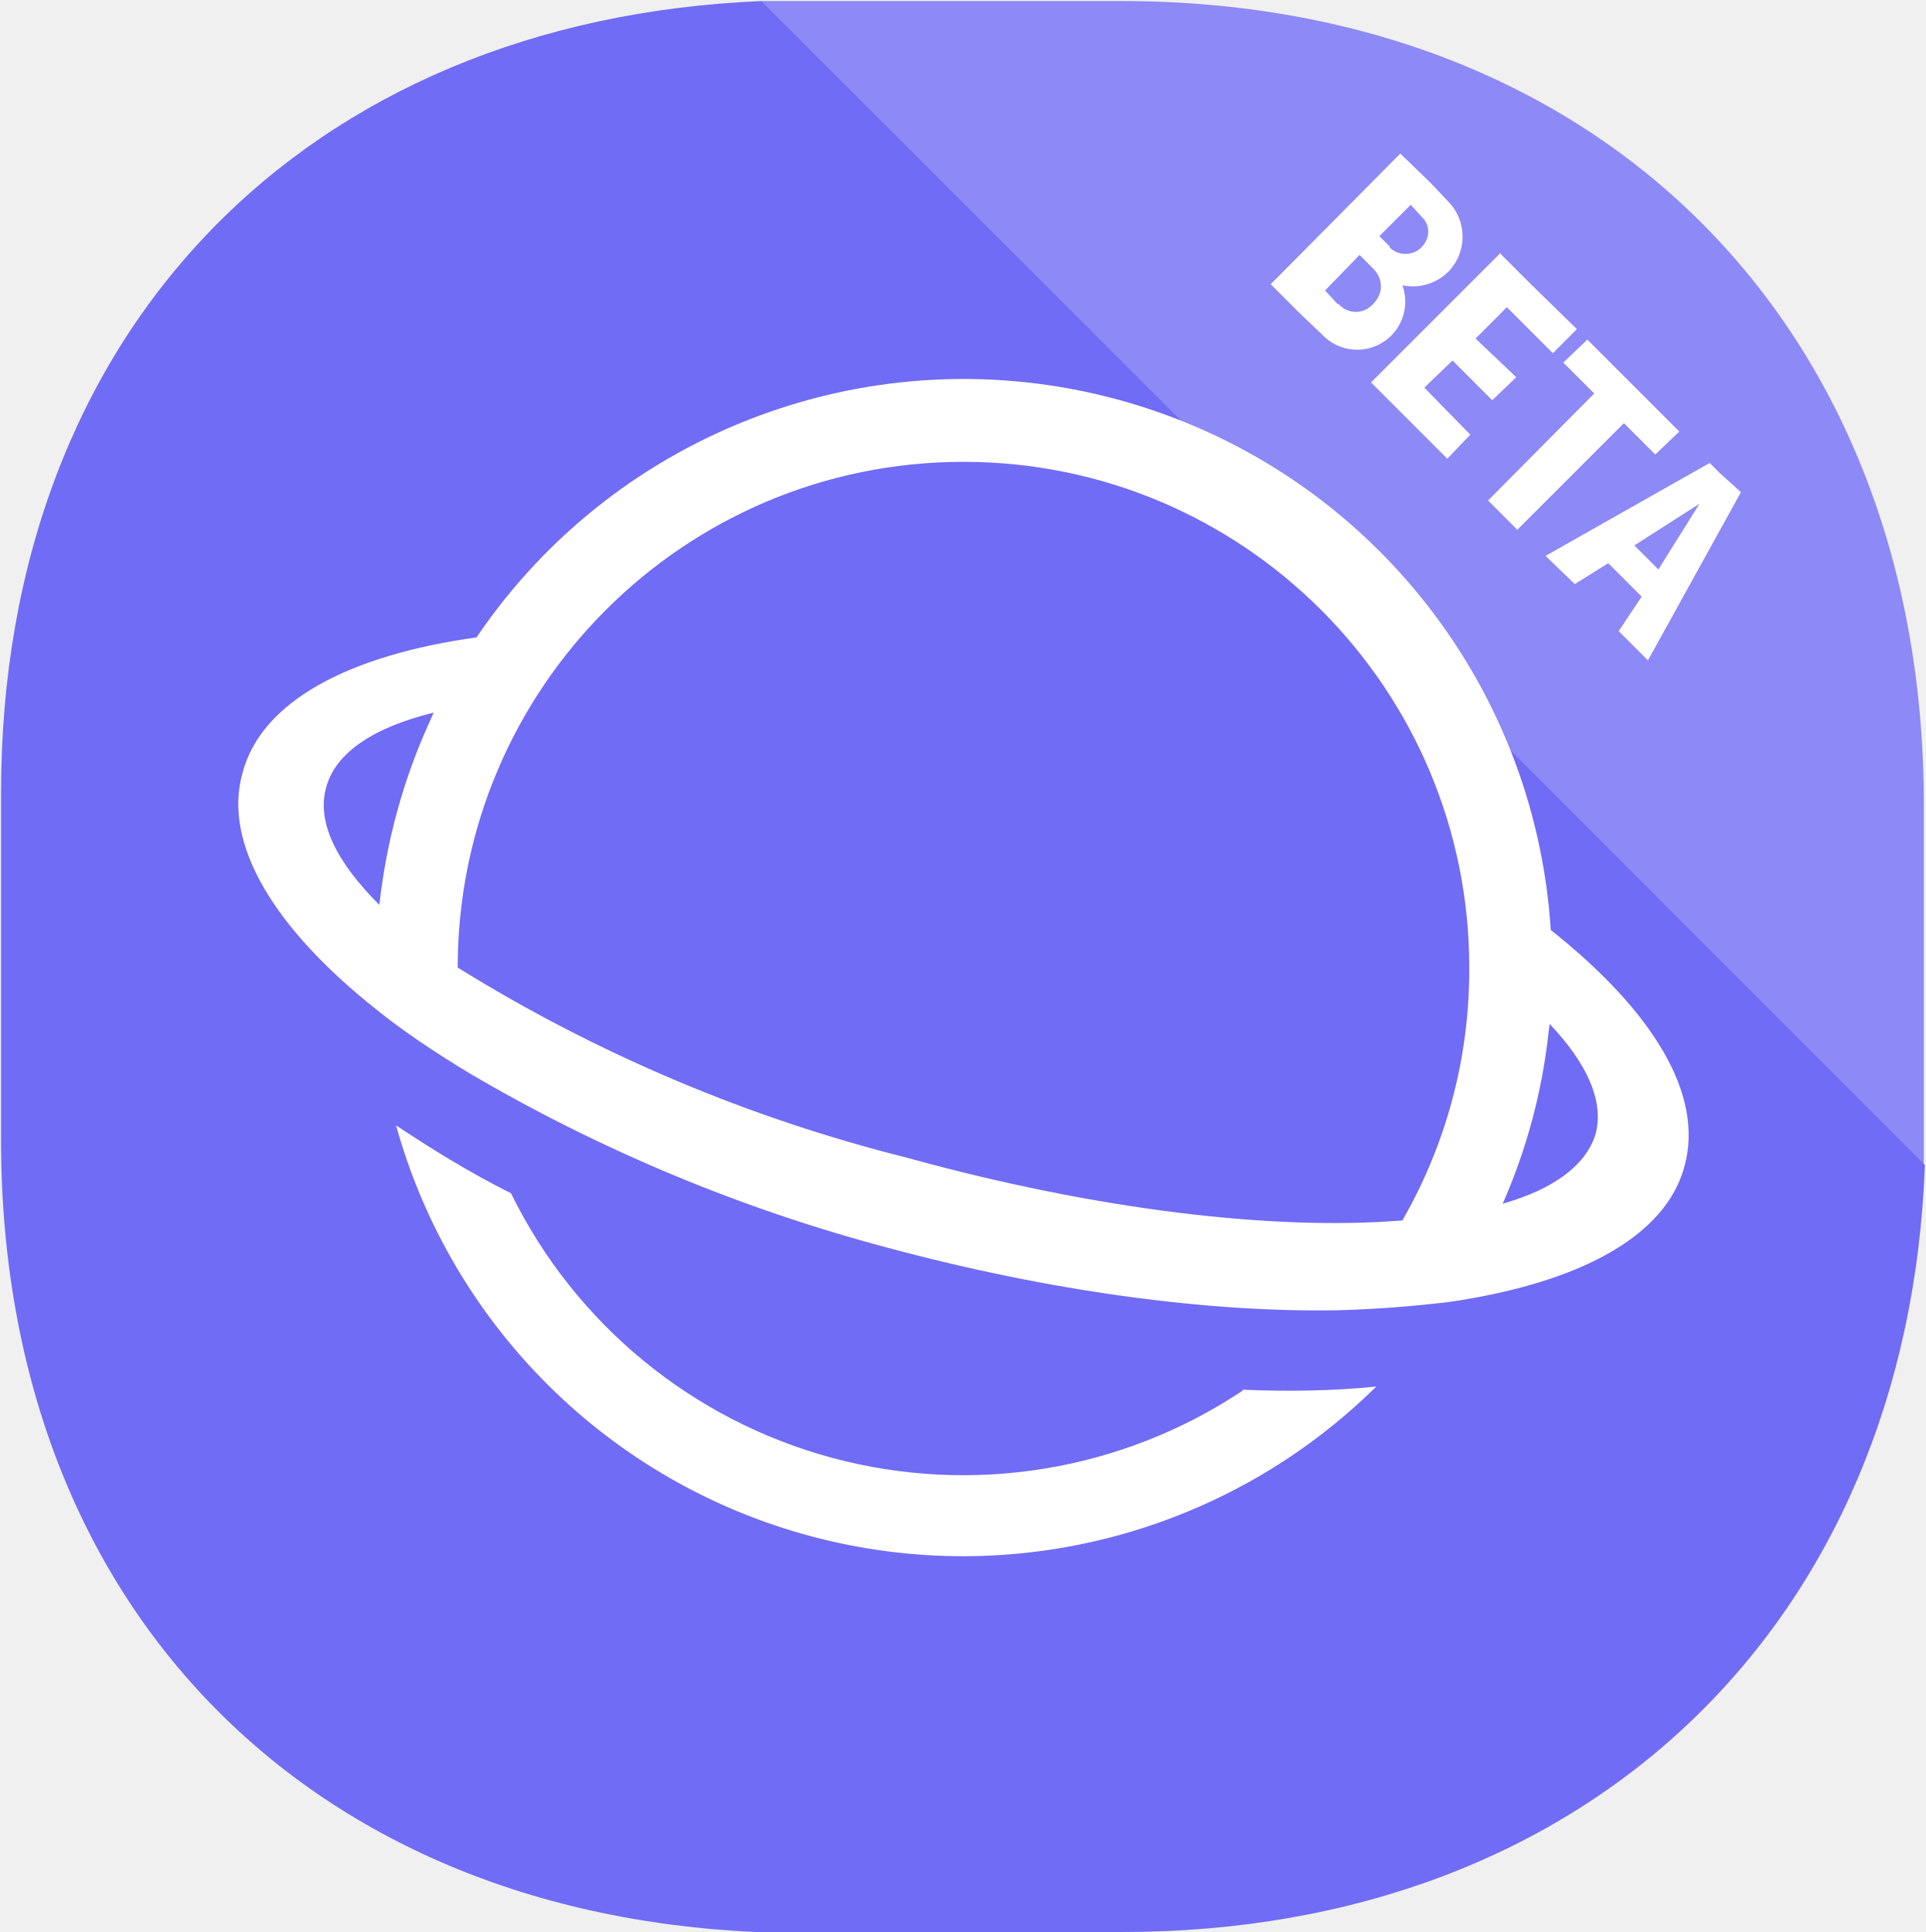
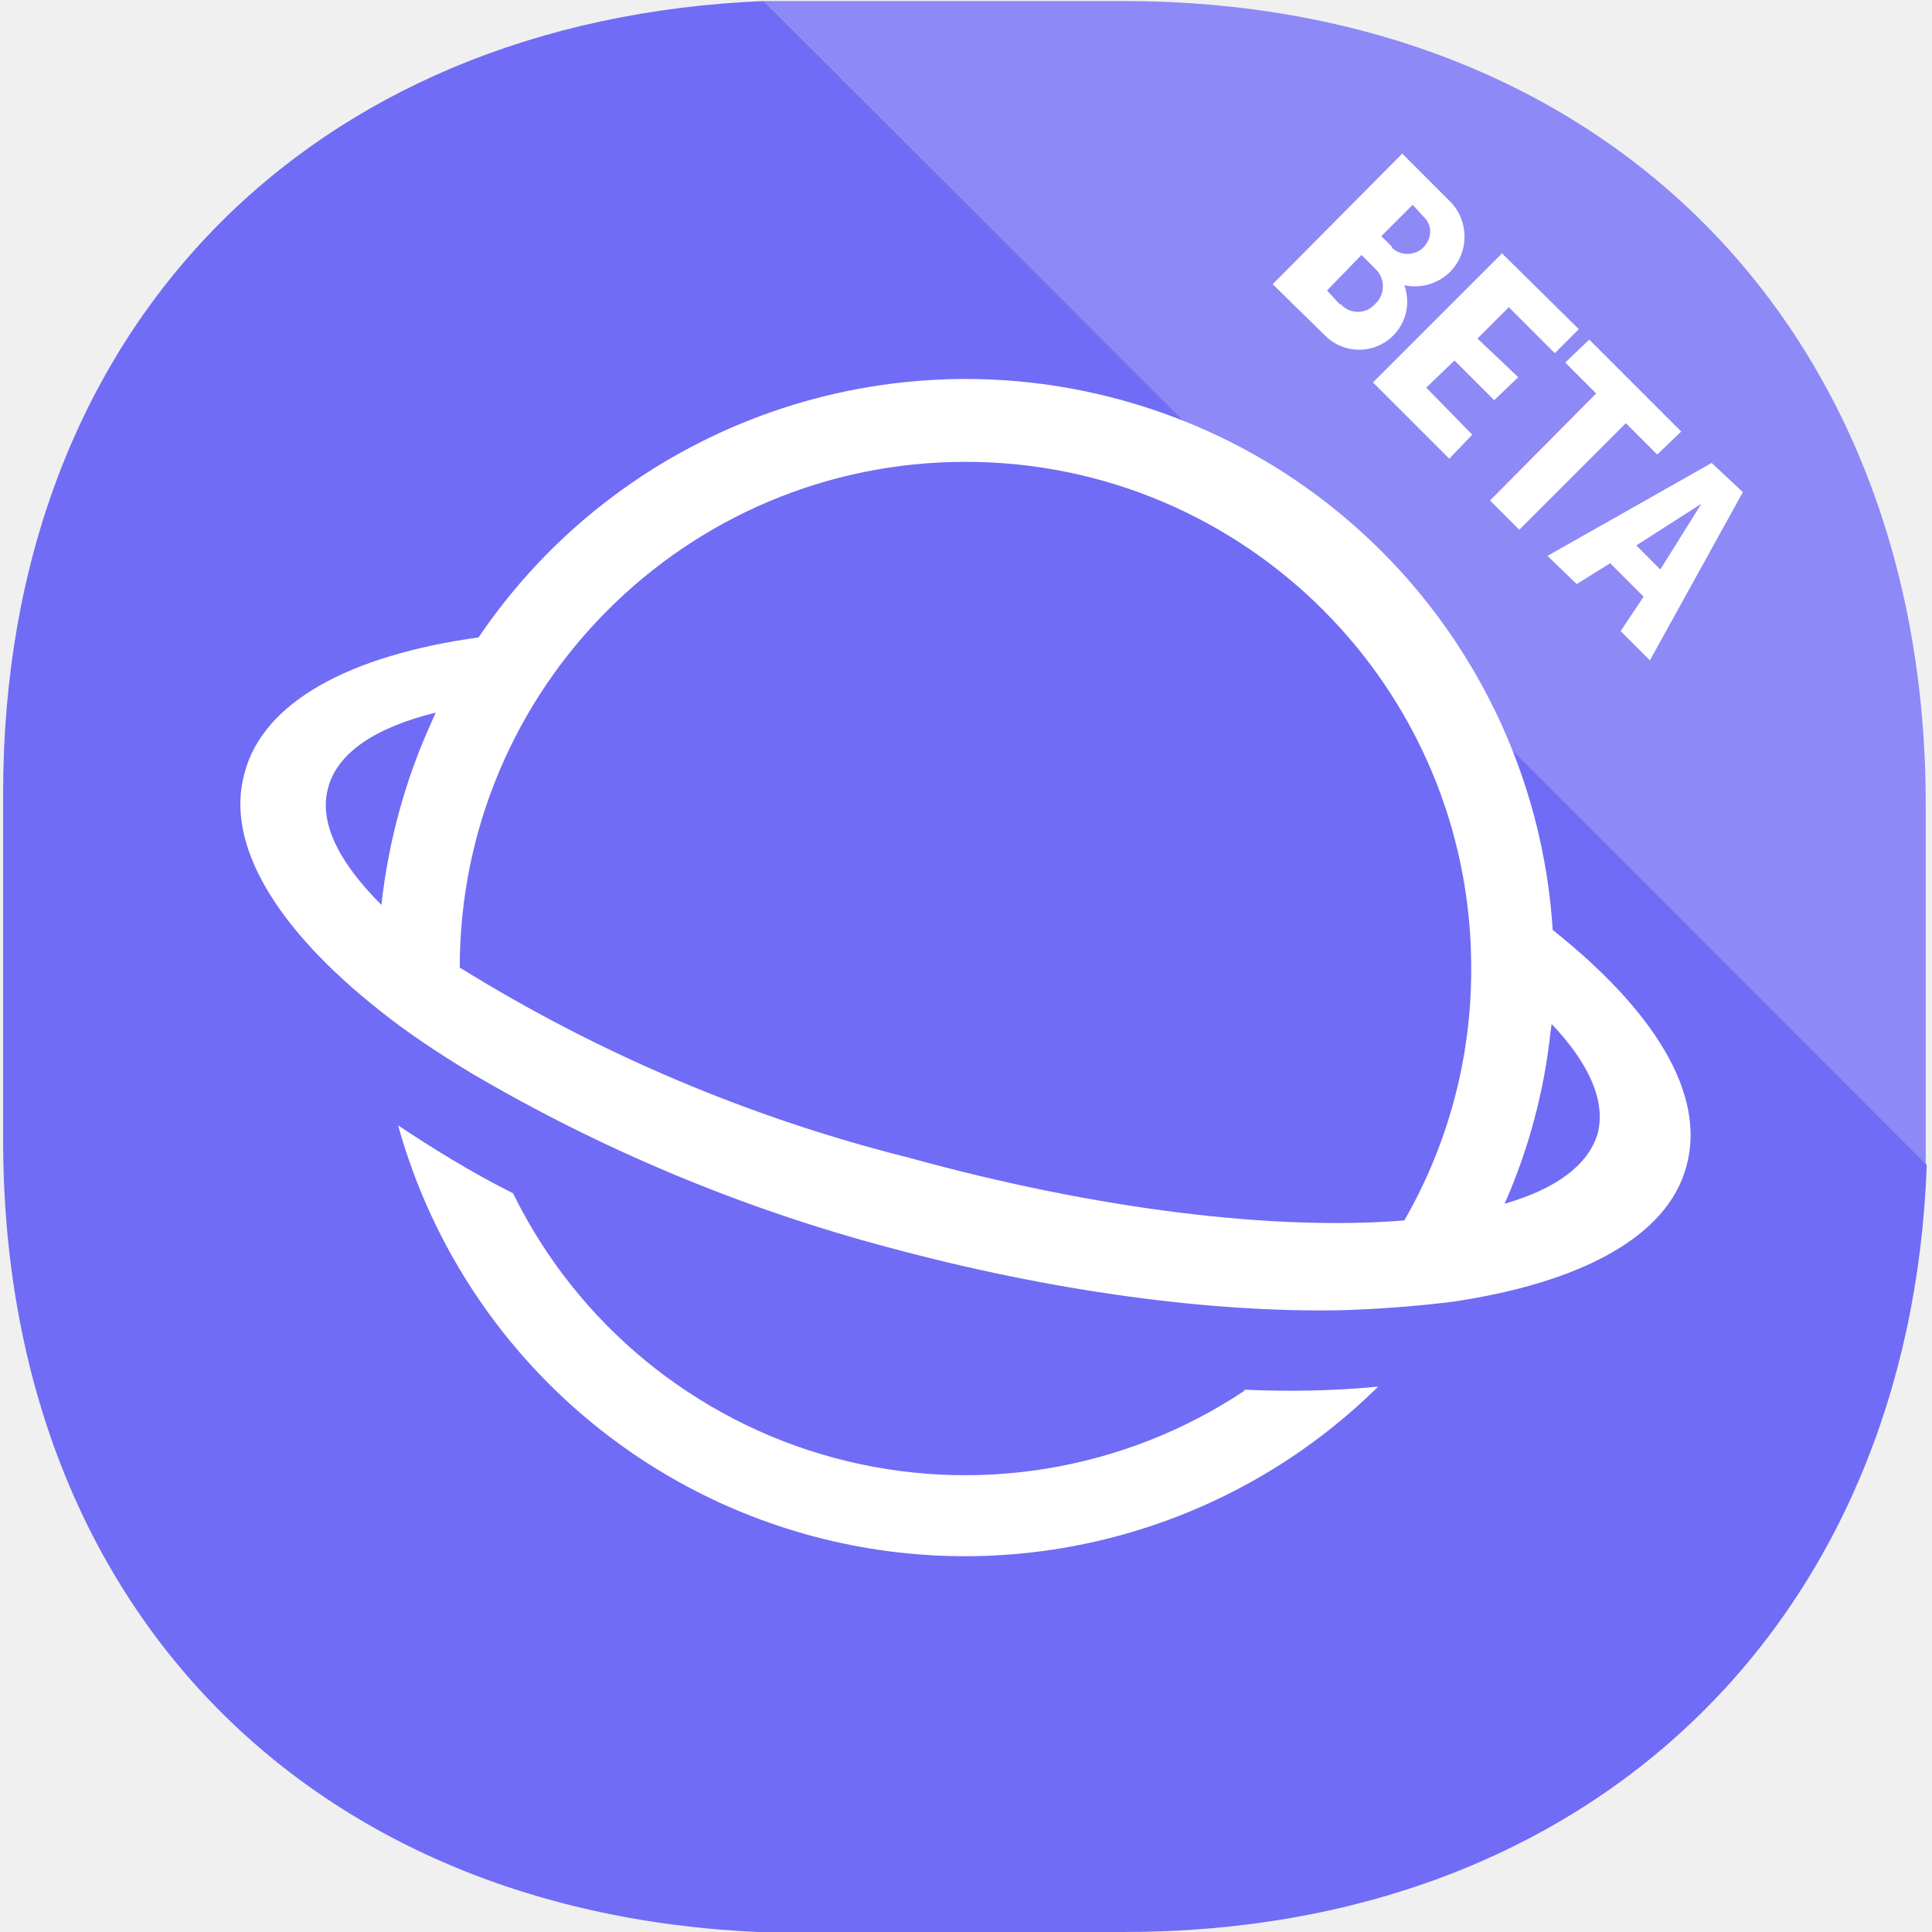
- <svg xmlns="http://www.w3.org/2000/svg" fill="#fff" viewBox="0 0 1843 1849">
-   <path fill="#8d89f7" d="M1074 1H729l1112 1115V770c0-458-310-769-768-769z" />
-   <path fill="#706cf5" d="M769 1849h305c446 0 752-296 768-734L729 1C294 19 1 315 1 759v332c0 458 310 759 768 759z" />
-   <path d="M1189 1331a482 482 0 0 1-700-189c-40-20-77-43-110-65a563 563 0 0 0 938 250c-40 4-83 5-128 3zm-740-304c-33-20-63-40-89-61-97-77-147-158-128-226 18-69 102-113 224-130a563 563 0 0 1 1028 280c97 77 147 157 128 226-18 68-102 112-225 130-33 4-70 7-108 8-124 2-274-18-430-60a1598 1598 0 0 1-400-167zm893 141a480 480 0 0 0 64-239v-3a484 484 0 1 0-968 0 1513 1513 0 0 0 430 182c181 50 351 70 474 60zm96-16c49-14 80-37 89-67 8-31-8-67-44-105l-1 7a555 555 0 0 1-44 165zM411 691l4-9c-57 14-94 38-103 72-9 33 10 71 51 112 7-62 23-120 48-175zm1137-336l28 28-124 124-28-28 124-125z" />
-   <path d="M1607 413l-23 22-88-88 23-22 88 88zm-171-170l20 20 8 8 45 44-23 23-44-44-30 30 39 37-23 22-38-38-27 26 44 45-22 23-53-53-20-20 124-124zm200 200l10 10 20 18-89 161-28-28 22-33-32-32-32 20-28-27 159-90zm-8 38l-64 41 23 23 40-64zm-288-334l29 28 17 18a48 48 0 0 1 0 67 48 48 0 0 1-44 13 46 46 0 0 1-76 48l-22-21-28-28 124-125zm-59 144c9 10 24 10 33 0 10-10 10-24 0-34l-13-13-33 34 12 13zm49-54c8 8 22 8 30 0 9-9 9-22 0-30l-10-11-30 30 10 10z" />
+ <svg xmlns="http://www.w3.org/2000/svg" fill="#fff" viewBox="0 0 1849 1849">
+   <path fill="#8d89f7" d="M1076 1H731l1112 1115V770c0-458-310-769-768-769z" />
+   <path fill="#706cf5" d="M771 1849h305c446 0 752-296 768-734L731 1C296 19 3 315 3 759v332c0 458 310 759 768 759z" />
+   <path d="M1191 1331a482 482 0 0 1-700-189c-40-20-77-43-110-65a563 563 0 0 0 938 250c-40 4-83 5-128 3zm-740-304c-33-20-63-40-89-61-97-77-147-158-128-226 18-69 102-113 224-130a563 563 0 0 1 1028 280c97 77 147 157 128 226-18 68-102 112-225 130-33 4-70 7-108 8-124 2-274-18-430-60a1598 1598 0 0 1-400-167zm893 141a480 480 0 0 0 64-239v-3a484 484 0 1 0-968 0 1513 1513 0 0 0 430 182c181 50 351 70 474 60zm96-16c49-14 80-37 89-67 8-31-8-67-44-105l-1 7a555 555 0 0 1-44 165zM413 691l4-9c-57 14-94 38-103 72-9 33 10 71 51 112 7-62 23-120 48-175zm1137-336l28 28-124 124-28-28 124-125z" />
+   <path d="M1609 413l-23 22-88-88 23-22 88 88zm-171-170l73 72-23 23-44-44-30 30 39 37-23 22-38-38-27 26 44 45-22 23-73-73 124-124zm200 200l30 28-89 161-28-28 22-33-32-32-32 20-28-27 159-90zm-8 38l-64 41 23 23 40-64zm-288-334l46 46a48 48 0 0 1 0 67 48 48 0 0 1-44 13 46 46 0 0 1-76 48l-50-49 124-125zm-59 144c9 10 24 10 33 0a23 23 0 0 0 0-34l-13-13-33 34 12 13zm49-54c8 8 22 8 30 0 9-9 9-22 0-30l-10-11-30 30 10 10z" />
</svg>
